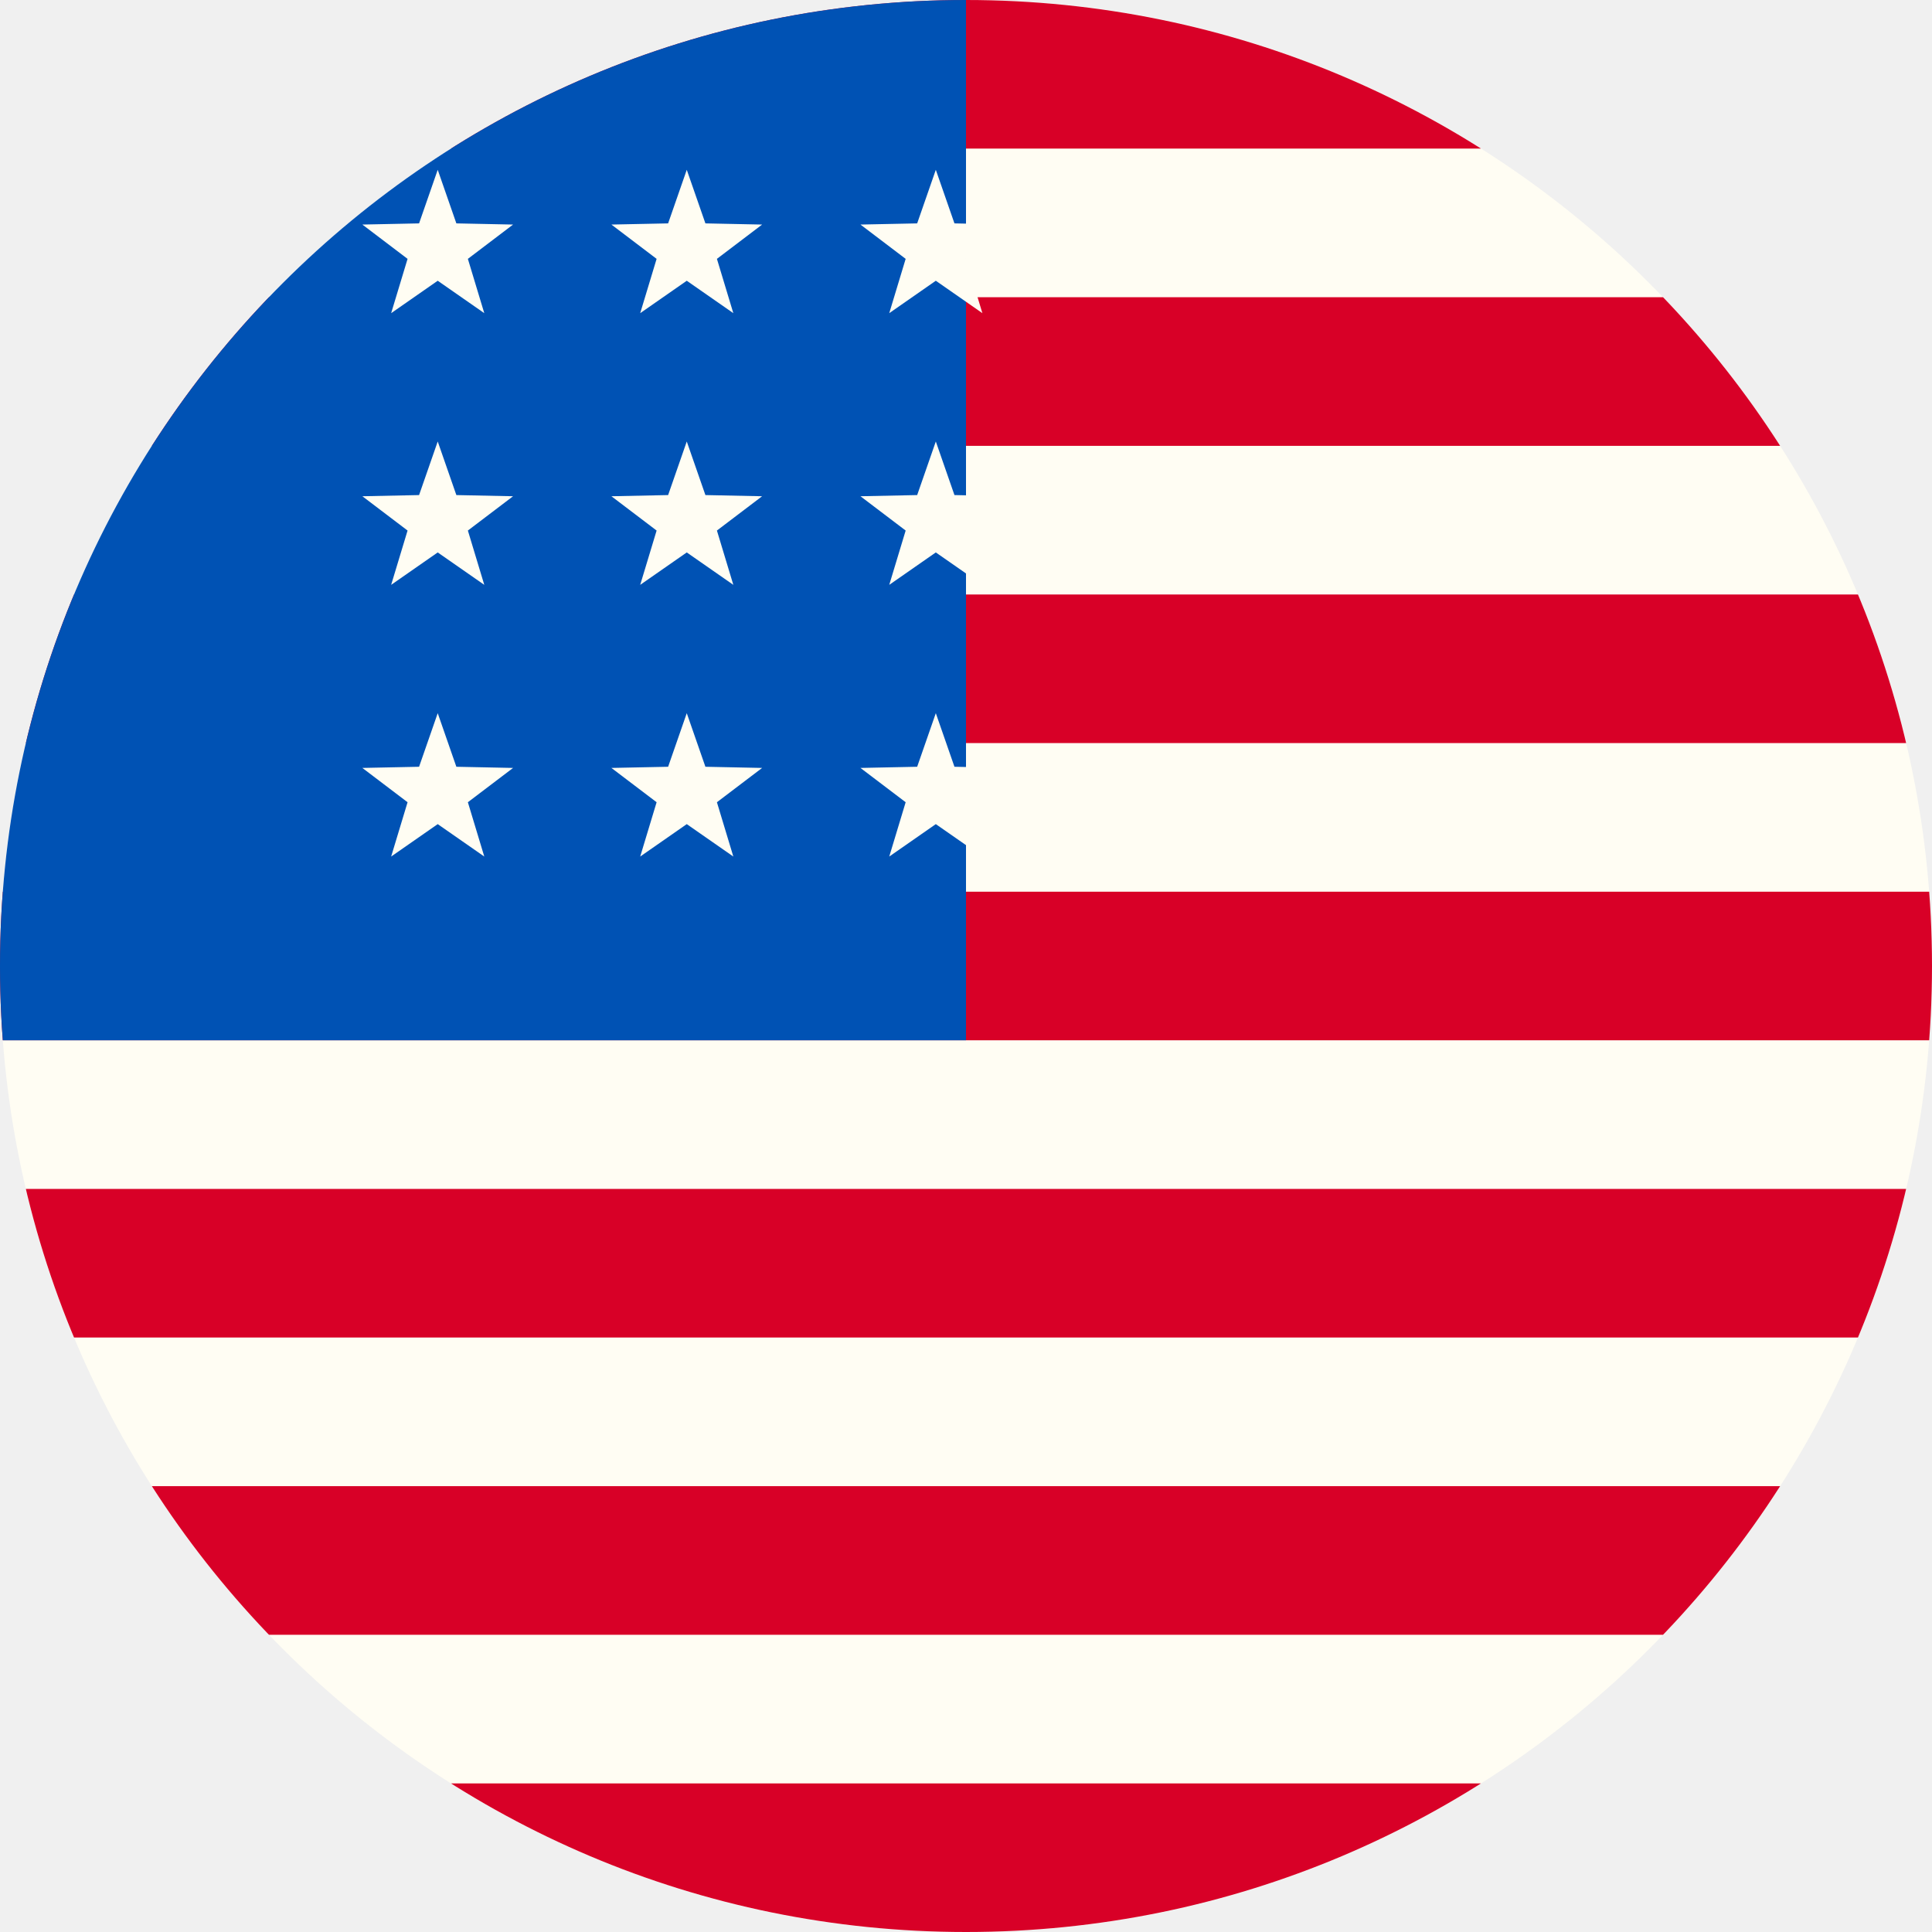
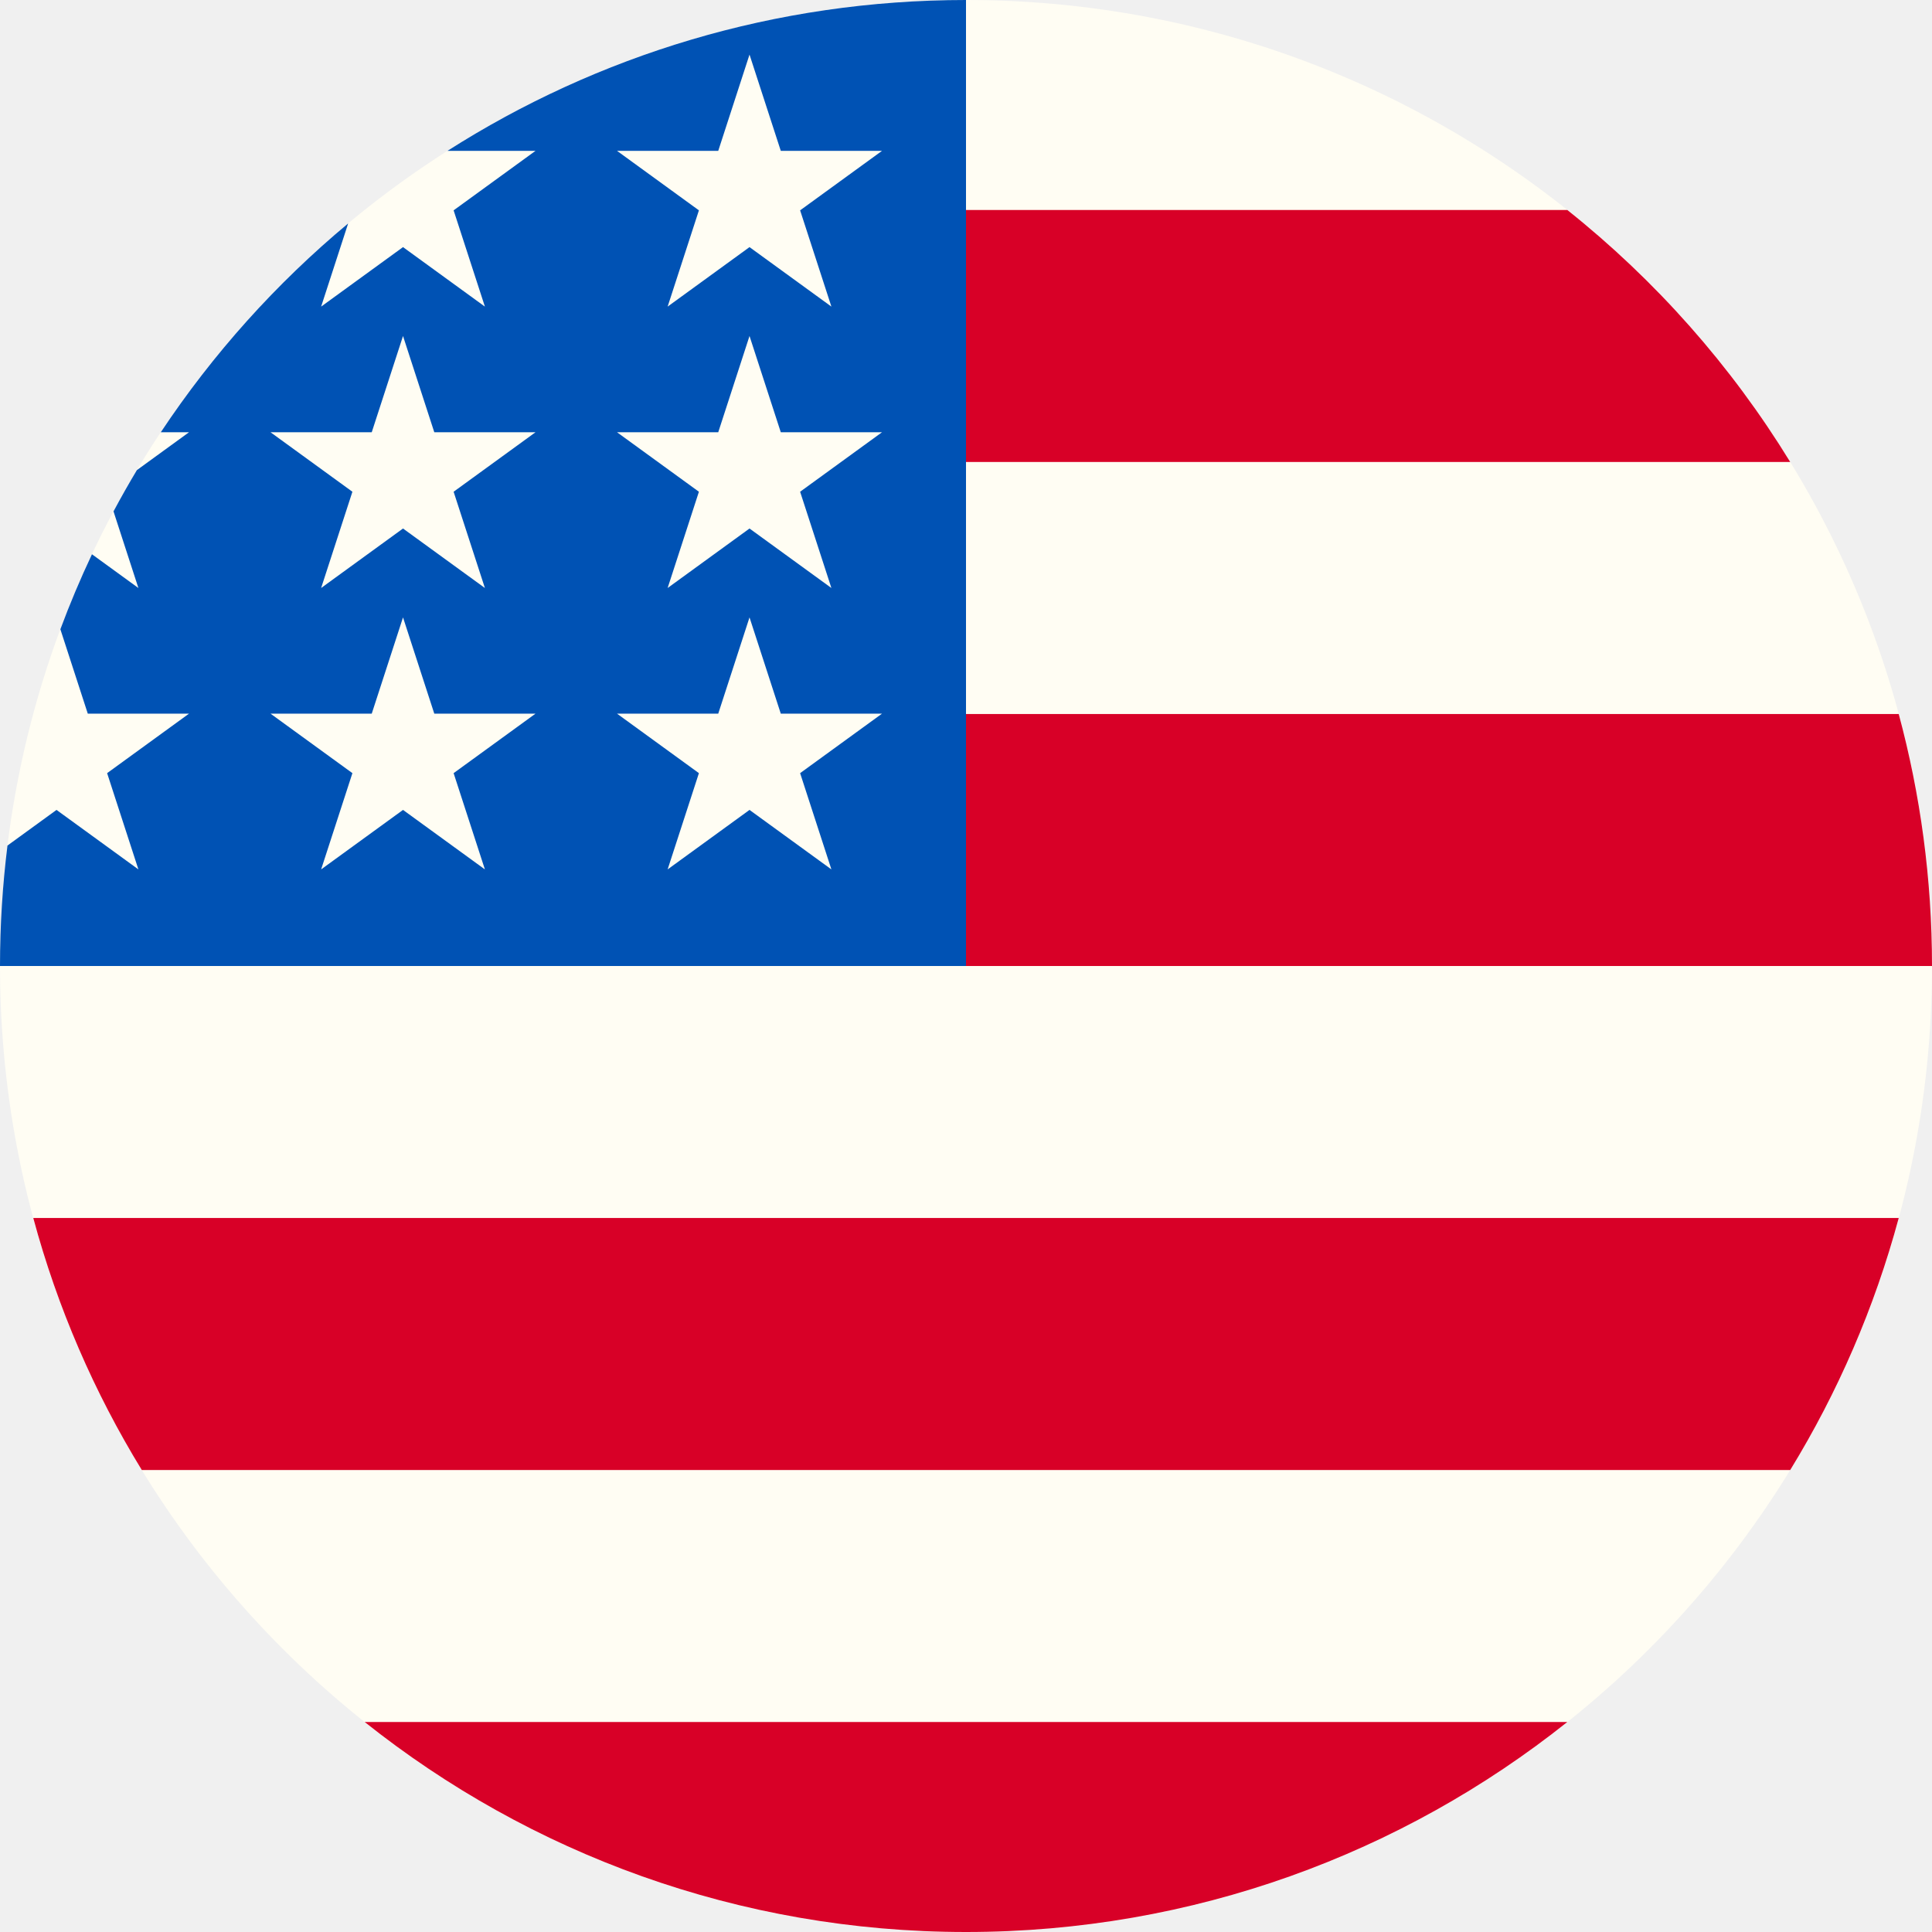
<svg xmlns="http://www.w3.org/2000/svg" width="512" height="512" viewBox="0 0 512 512" fill="none">
-   <g clip-path="url(#clip0_usa)">
+   <g clip-path="url(#clip0_1193_103703)">
    <path d="M256 512C397.385 512 512 397.385 512 256C512 114.615 397.385 0 256 0C114.615 0 0 114.615 0 256C0 397.385 114.615 512 256 512Z" fill="#FFFDF3" />
-     <rect y="0.00" width="512" height="39.38" fill="#D80027" />
-     <rect y="78.77" width="512" height="39.38" fill="#D80027" />
-     <rect y="157.54" width="512" height="39.38" fill="#D80027" />
-     <rect y="236.31" width="512" height="39.38" fill="#D80027" />
-     <rect y="315.08" width="512" height="39.38" fill="#D80027" />
-     <rect y="393.85" width="512" height="39.38" fill="#D80027" />
-     <rect y="472.62" width="512" height="39.38" fill="#D80027" />
-     <rect width="256" height="275.69" fill="#0052B4" />
-     <path d="M116.00 45.00L120.94 59.20L135.97 59.51L123.99 68.60L128.34 82.99L116.00 74.40L103.66 82.99L108.01 68.60L96.03 59.51L111.06 59.20Z" fill="#FFFDF3" />
-     <path d="M182.00 45.00L186.94 59.20L201.97 59.51L189.99 68.60L194.34 82.99L182.00 74.40L169.66 82.99L174.01 68.60L162.03 59.51L177.06 59.20Z" fill="#FFFDF3" />
-     <path d="M248.00 45.00L252.94 59.20L267.97 59.51L255.99 68.60L260.34 82.99L248.00 74.40L235.66 82.99L240.01 68.60L228.03 59.51L243.06 59.20Z" fill="#FFFDF3" />
-     <path d="M116.00 117.00L120.94 131.20L135.97 131.51L123.99 140.60L128.34 154.99L116.00 146.40L103.66 154.99L108.01 140.60L96.03 131.51L111.06 131.20Z" fill="#FFFDF3" />
-     <path d="M182.00 117.00L186.94 131.20L201.97 131.51L189.99 140.60L194.34 154.99L182.00 146.40L169.66 154.99L174.01 140.60L162.03 131.51L177.06 131.20Z" fill="#FFFDF3" />
-     <path d="M248.00 117.00L252.94 131.20L267.97 131.51L255.99 140.60L260.34 154.99L248.00 146.40L235.66 154.99L240.01 140.60L228.03 131.51L243.06 131.20Z" fill="#FFFDF3" />
-     <path d="M116.00 189.00L120.94 203.20L135.97 203.51L123.99 212.60L128.34 226.99L116.00 218.40L103.66 226.99L108.01 212.60L96.03 203.51L111.06 203.20Z" fill="#FFFDF3" />
-     <path d="M182.00 189.00L186.94 203.20L201.97 203.51L189.99 212.60L194.34 226.99L182.00 218.40L169.66 226.99L174.01 212.60L162.03 203.51L177.06 203.20Z" fill="#FFFDF3" />
-     <path d="M248.00 189.00L252.94 203.20L267.97 203.51L255.99 212.60L260.34 226.99L248.00 218.40L235.66 226.99L240.01 212.60L228.03 203.51L243.06 203.20Z" fill="#FFFDF3" />
+     <path d="M244.871 256H512.001C512.001 232.894 508.921 210.51 503.182 189.217H244.871V256Z" fill="#D80027" />
+     <path d="M244.871 122.435H474.427C458.756 96.863 438.719 74.26 415.357 55.652H244.871V122.435Z" fill="#D80027" />
+     <path d="M256.001 512C316.25 512 371.627 491.176 415.357 456.348H96.644C140.375 491.176 195.752 512 256.001 512Z" fill="#D80027" />
+     <path d="M37.575 389.565H474.427C487.008 369.036 496.765 346.596 503.182 322.782H8.82C15.237 346.596 24.994 369.036 37.575 389.565V389.565Z" fill="#D80027" />
+     <path d="M118.584 39.978H141.913L120.213 55.743L128.502 81.252L106.803 65.487L85.104 81.252L92.264 59.215C73.158 75.13 56.412 93.776 42.612 114.552H50.087L36.274 124.587C34.122 128.177 32.058 131.824 30.08 135.525L36.676 155.826L24.37 146.885C21.311 153.366 18.513 159.993 15.998 166.758L23.265 189.126H50.087L28.387 204.891L36.676 230.4L14.977 214.635L1.979 224.079C0.678 234.537 0 245.189 0 256H256C256 114.616 256 97.948 256 0C205.428 0 158.285 14.67 118.584 39.978V39.978ZM128.502 230.4L106.803 214.635L85.104 230.4L93.393 204.891L71.693 189.126H98.515L106.803 163.617L115.091 189.126H141.913L120.213 204.891L128.502 230.4ZM120.213 130.317L128.502 155.826L106.803 140.061L85.104 155.826L93.393 130.317L71.693 114.552H98.515L106.803 89.043L115.091 114.552H141.913L120.213 130.317ZM220.328 230.4L198.629 214.635L176.93 230.4L185.219 204.891L163.519 189.126H190.341L198.629 163.617L206.917 189.126H233.739L212.039 204.891L220.328 230.4ZM212.039 130.317L220.328 155.826L198.629 140.061L176.93 155.826L185.219 130.317L163.519 114.552H190.341L198.629 89.043L206.917 114.552H233.739L212.039 130.317ZM212.039 55.743L220.328 81.252L198.629 65.487L176.93 81.252L185.219 55.743L163.519 39.978H190.341L198.629 14.469L206.917 39.978H233.739L212.039 55.743Z" fill="#0052B4" />
  </g>
  <defs>
-     <clipPath id="clip0_usa">
-       <path d="M256 512C397.385 512 512 397.385 512 256C512 114.615 397.385 0 256 0C114.615 0 0 114.615 0 256C0 397.385 114.615 512 256 512Z" fill="white" />
+     <clipPath id="clip0_1193_103703">
+       <rect width="512" height="512" fill="white" />
    </clipPath>
  </defs>
</svg>
